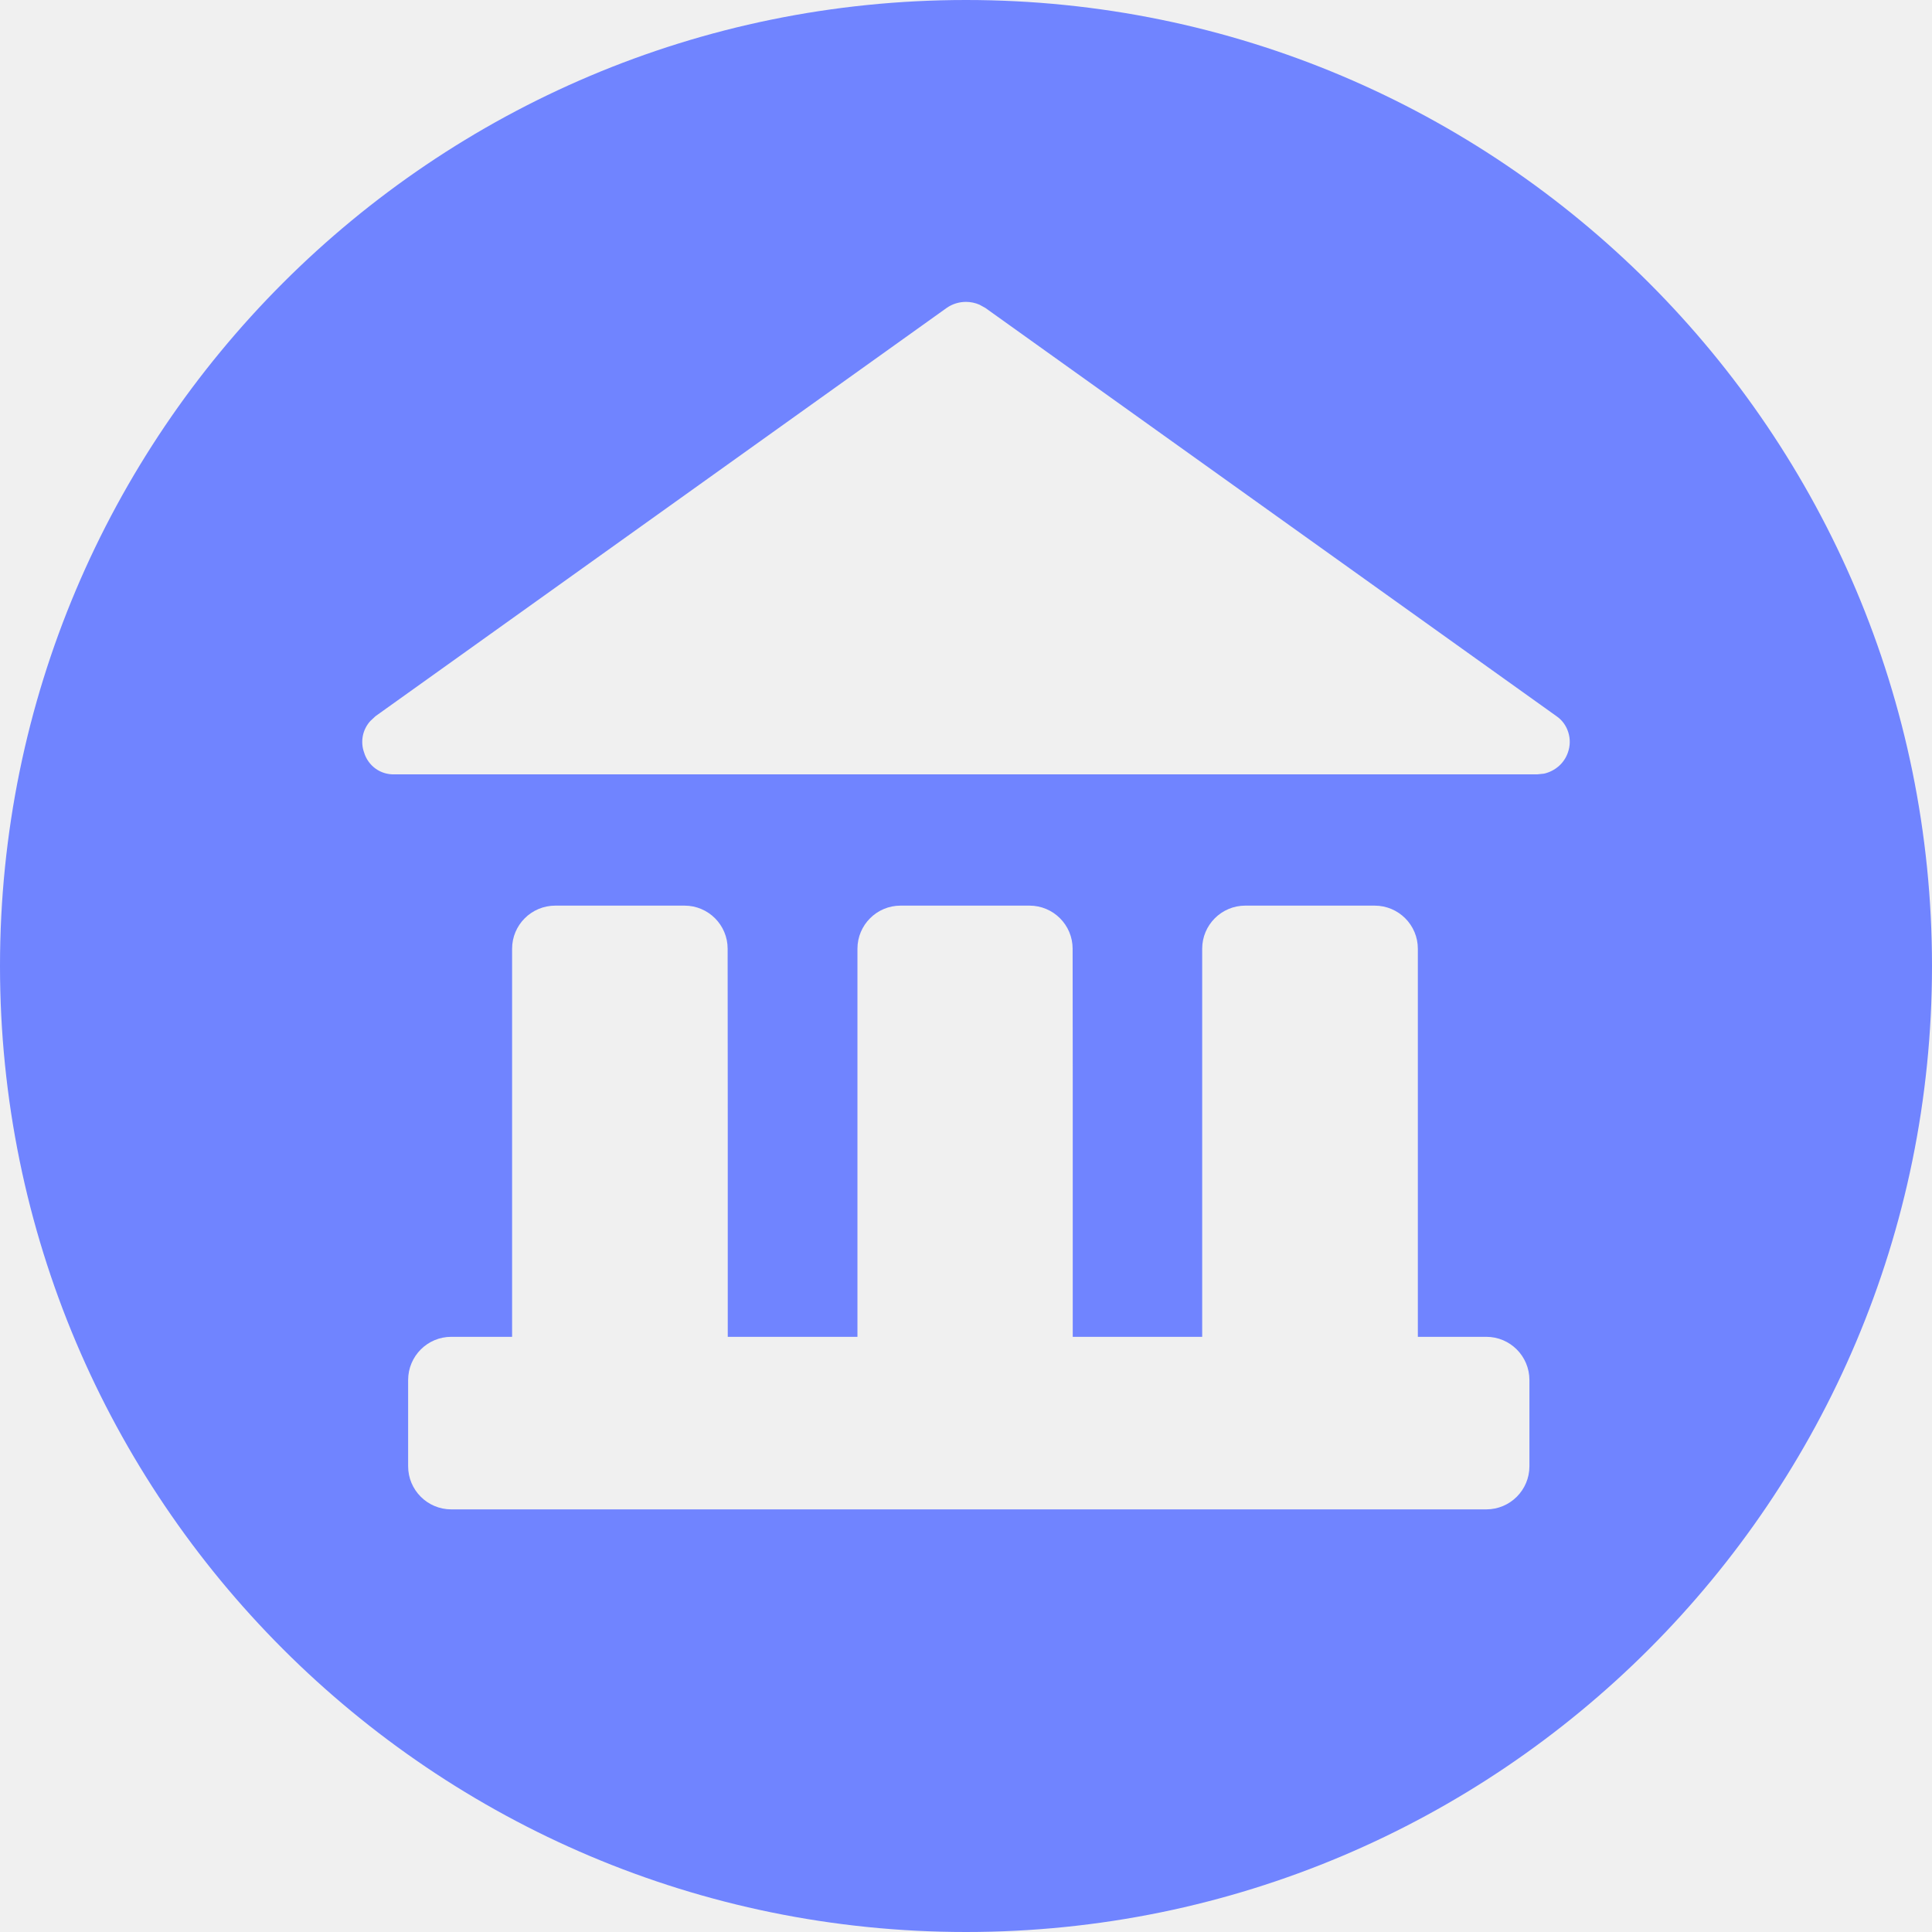
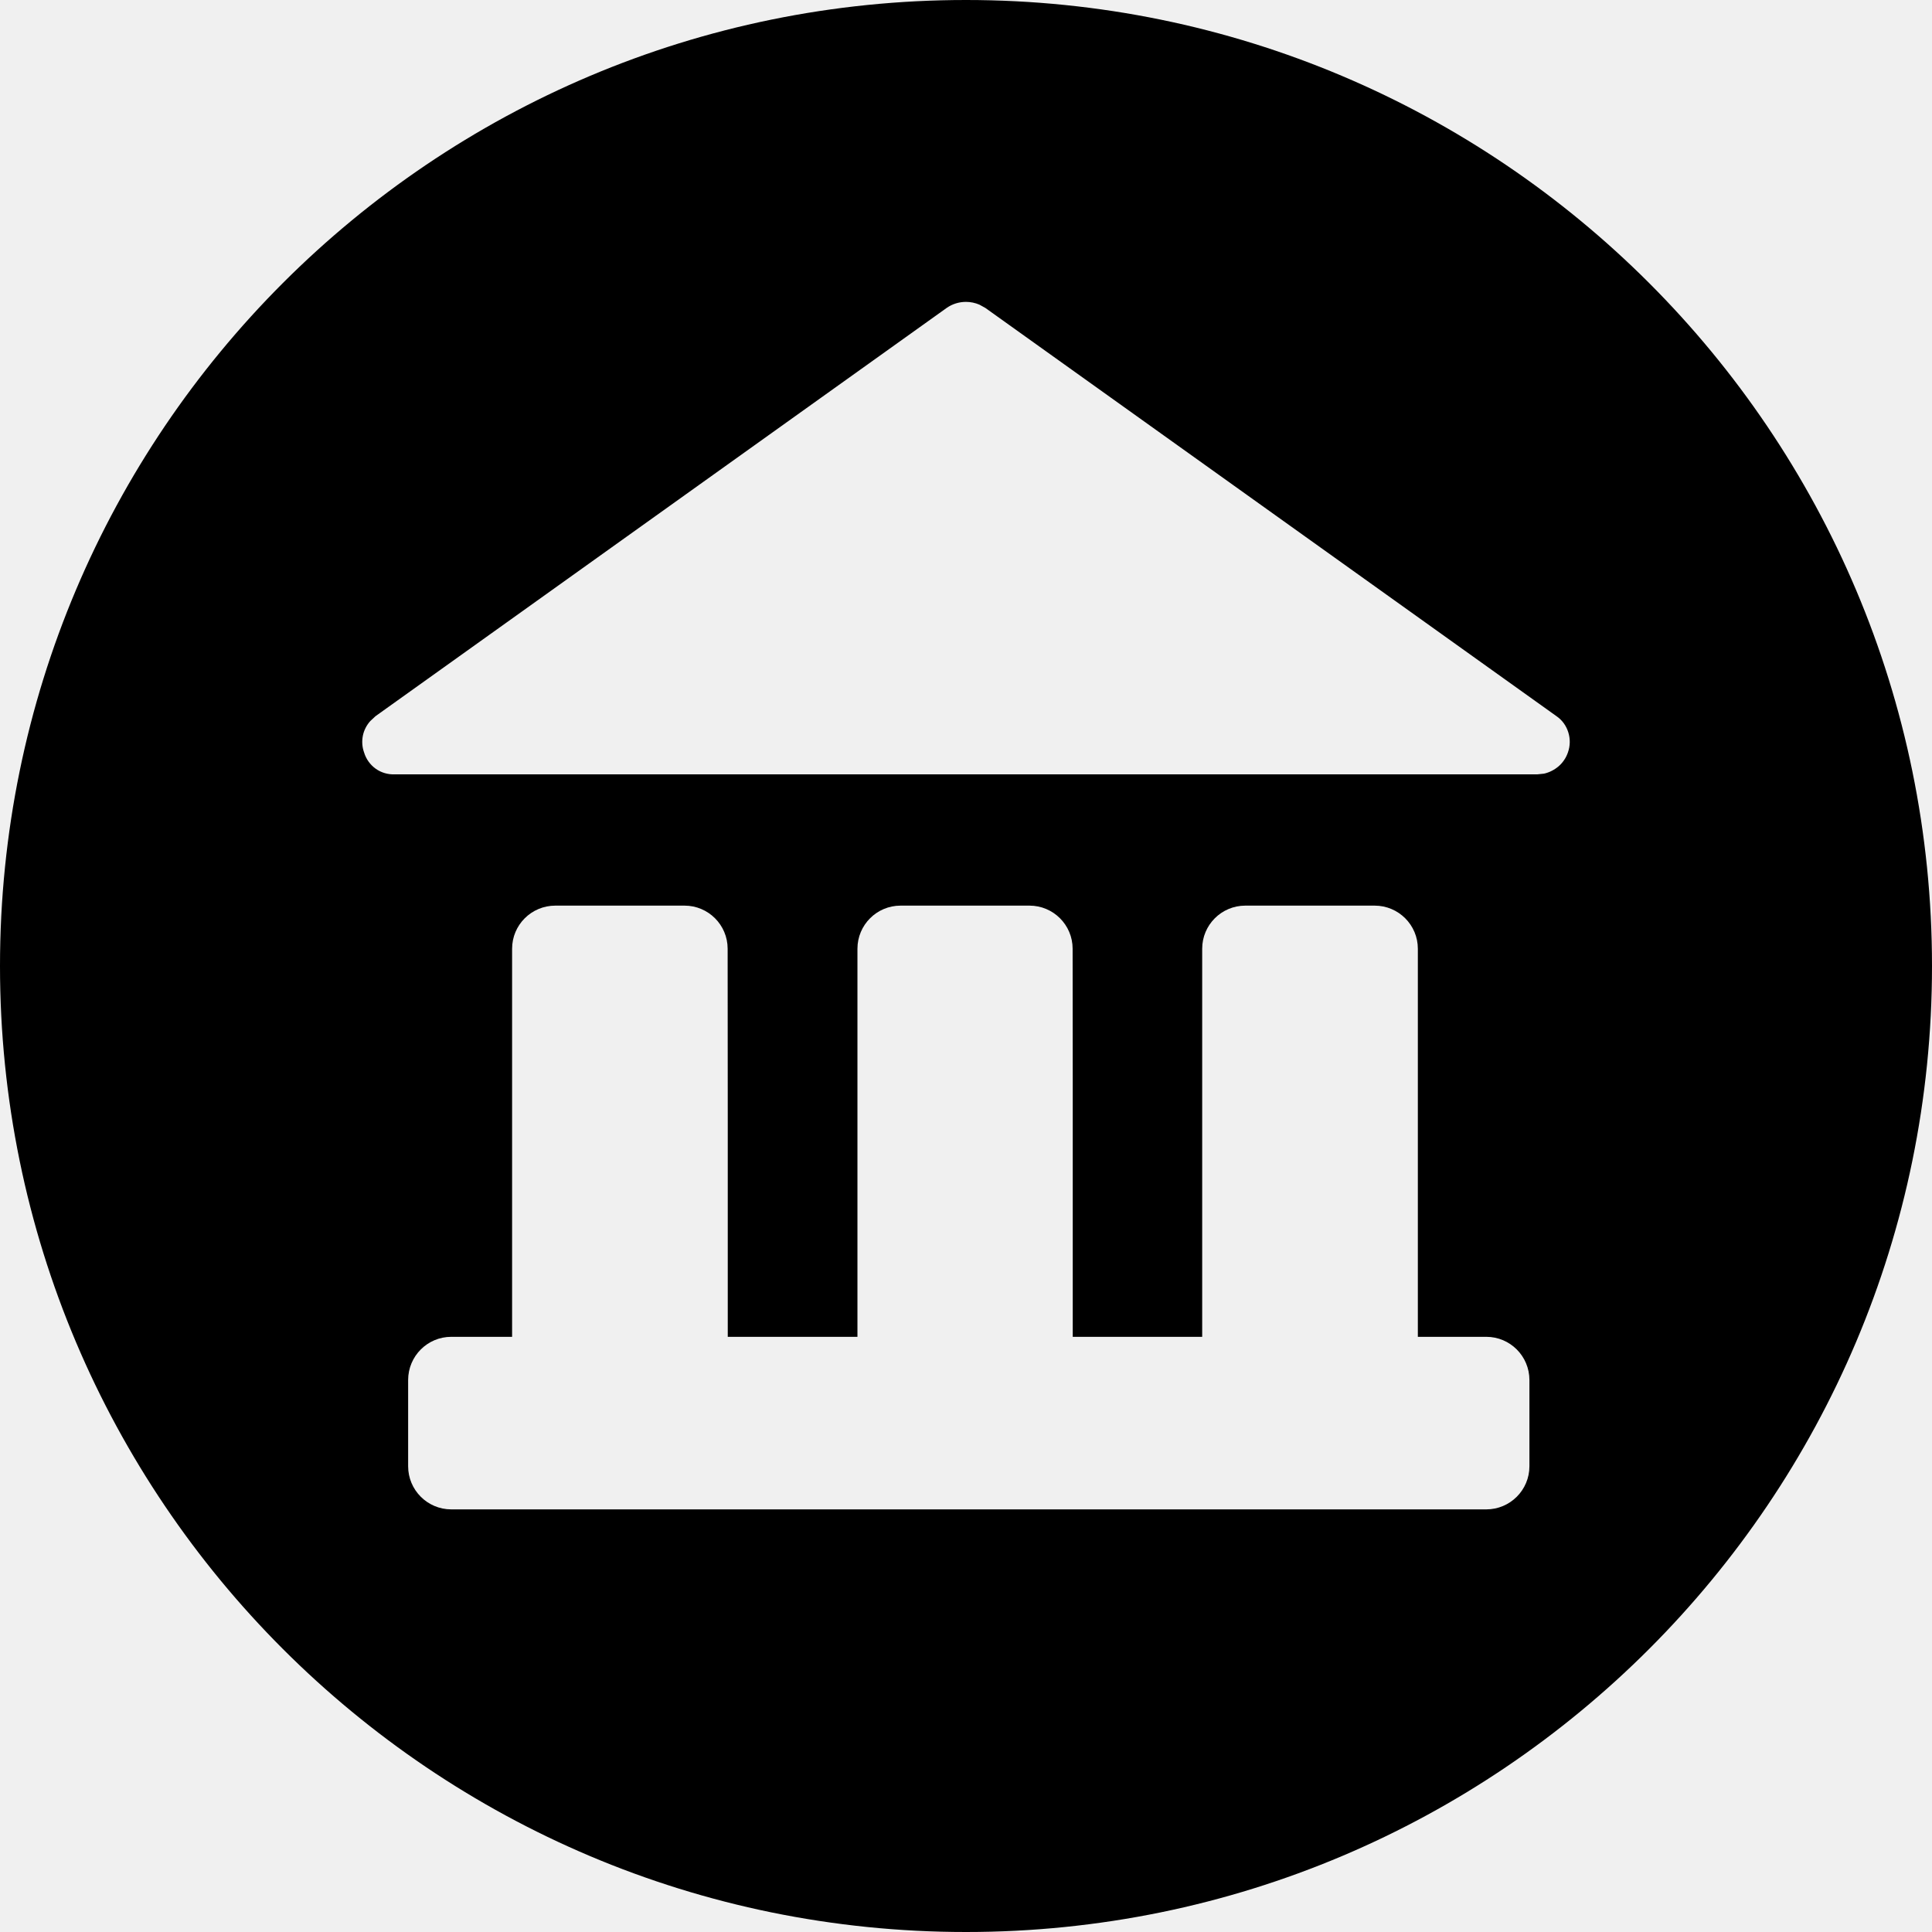
<svg xmlns="http://www.w3.org/2000/svg" width="16" height="16" viewBox="0 0 16 16" fill="none">
  <g clip-path="url(#clip0_31479_133896)">
-     <path fill-rule="evenodd" clip-rule="evenodd" d="M8 0C3.582 0 0 3.582 0 8C0 12.418 3.582 16 8 16C12.418 16 16 12.418 16 8C16 3.582 12.418 0 8 0ZM10.313 7.5C10.116 7.5 9.956 7.66 9.956 7.857V11.071H8.884V8.929L8.883 7.857C8.883 7.66 8.723 7.5 8.526 7.5H7.458C7.261 7.5 7.101 7.66 7.101 7.857V11.071H6.027V9.286L6.026 7.857C6.026 7.66 5.866 7.5 5.669 7.5H4.599C4.401 7.5 4.241 7.66 4.241 7.857V11.071H3.737C3.54 11.071 3.38 11.231 3.38 11.429V12.143C3.38 12.34 3.54 12.5 3.737 12.5H12.309C12.506 12.5 12.666 12.34 12.666 12.143V11.429C12.666 11.231 12.506 11.071 12.309 11.071H11.742V7.857C11.742 7.66 11.582 7.5 11.384 7.5H10.313ZM8.111 2.523C8.076 2.508 8.038 2.5 8 2.5C7.943 2.5 7.887 2.517 7.84 2.55L3.11 5.931L3.067 5.971C3.036 6.005 3.014 6.048 3.005 6.093C2.996 6.139 2.999 6.187 3.015 6.231C3.031 6.285 3.065 6.333 3.111 6.366C3.157 6.399 3.213 6.415 3.27 6.413H12.73L12.787 6.407C12.832 6.397 12.874 6.375 12.909 6.345C12.944 6.314 12.97 6.275 12.985 6.231C13.004 6.177 13.005 6.119 12.988 6.065C12.971 6.01 12.937 5.963 12.89 5.931L8.16 2.55L8.111 2.523Z" fill="#7084FF" />
+     <path fill-rule="evenodd" clip-rule="evenodd" d="M8 0C3.582 0 0 3.582 0 8C0 12.418 3.582 16 8 16C12.418 16 16 12.418 16 8C16 3.582 12.418 0 8 0ZM10.313 7.5C10.116 7.5 9.956 7.66 9.956 7.857V11.071H8.884V8.929L8.883 7.857C8.883 7.66 8.723 7.5 8.526 7.5H7.458C7.261 7.5 7.101 7.66 7.101 7.857V11.071H6.027V9.286L6.026 7.857C6.026 7.66 5.866 7.5 5.669 7.5H4.599C4.401 7.5 4.241 7.66 4.241 7.857V11.071H3.737C3.54 11.071 3.38 11.231 3.38 11.429V12.143C3.38 12.34 3.54 12.5 3.737 12.5H12.309C12.506 12.5 12.666 12.34 12.666 12.143V11.429C12.666 11.231 12.506 11.071 12.309 11.071H11.742V7.857C11.742 7.66 11.582 7.5 11.384 7.5H10.313ZM8.111 2.523C8.076 2.508 8.038 2.5 8 2.5C7.943 2.5 7.887 2.517 7.84 2.55L3.11 5.931L3.067 5.971C3.036 6.005 3.014 6.048 3.005 6.093C2.996 6.139 2.999 6.187 3.015 6.231C3.031 6.285 3.065 6.333 3.111 6.366C3.157 6.399 3.213 6.415 3.27 6.413H12.73L12.787 6.407C12.832 6.397 12.874 6.375 12.909 6.345C12.944 6.314 12.97 6.275 12.985 6.231C13.004 6.177 13.005 6.119 12.988 6.065C12.971 6.01 12.937 5.963 12.89 5.931L8.16 2.55L8.111 2.523Z" fill="#000000" />
  </g>
  <defs>
    <clipPath id="clip0_31479_133896">
      <rect width="16" height="16" fill="white" />
    </clipPath>
  </defs>
</svg>
